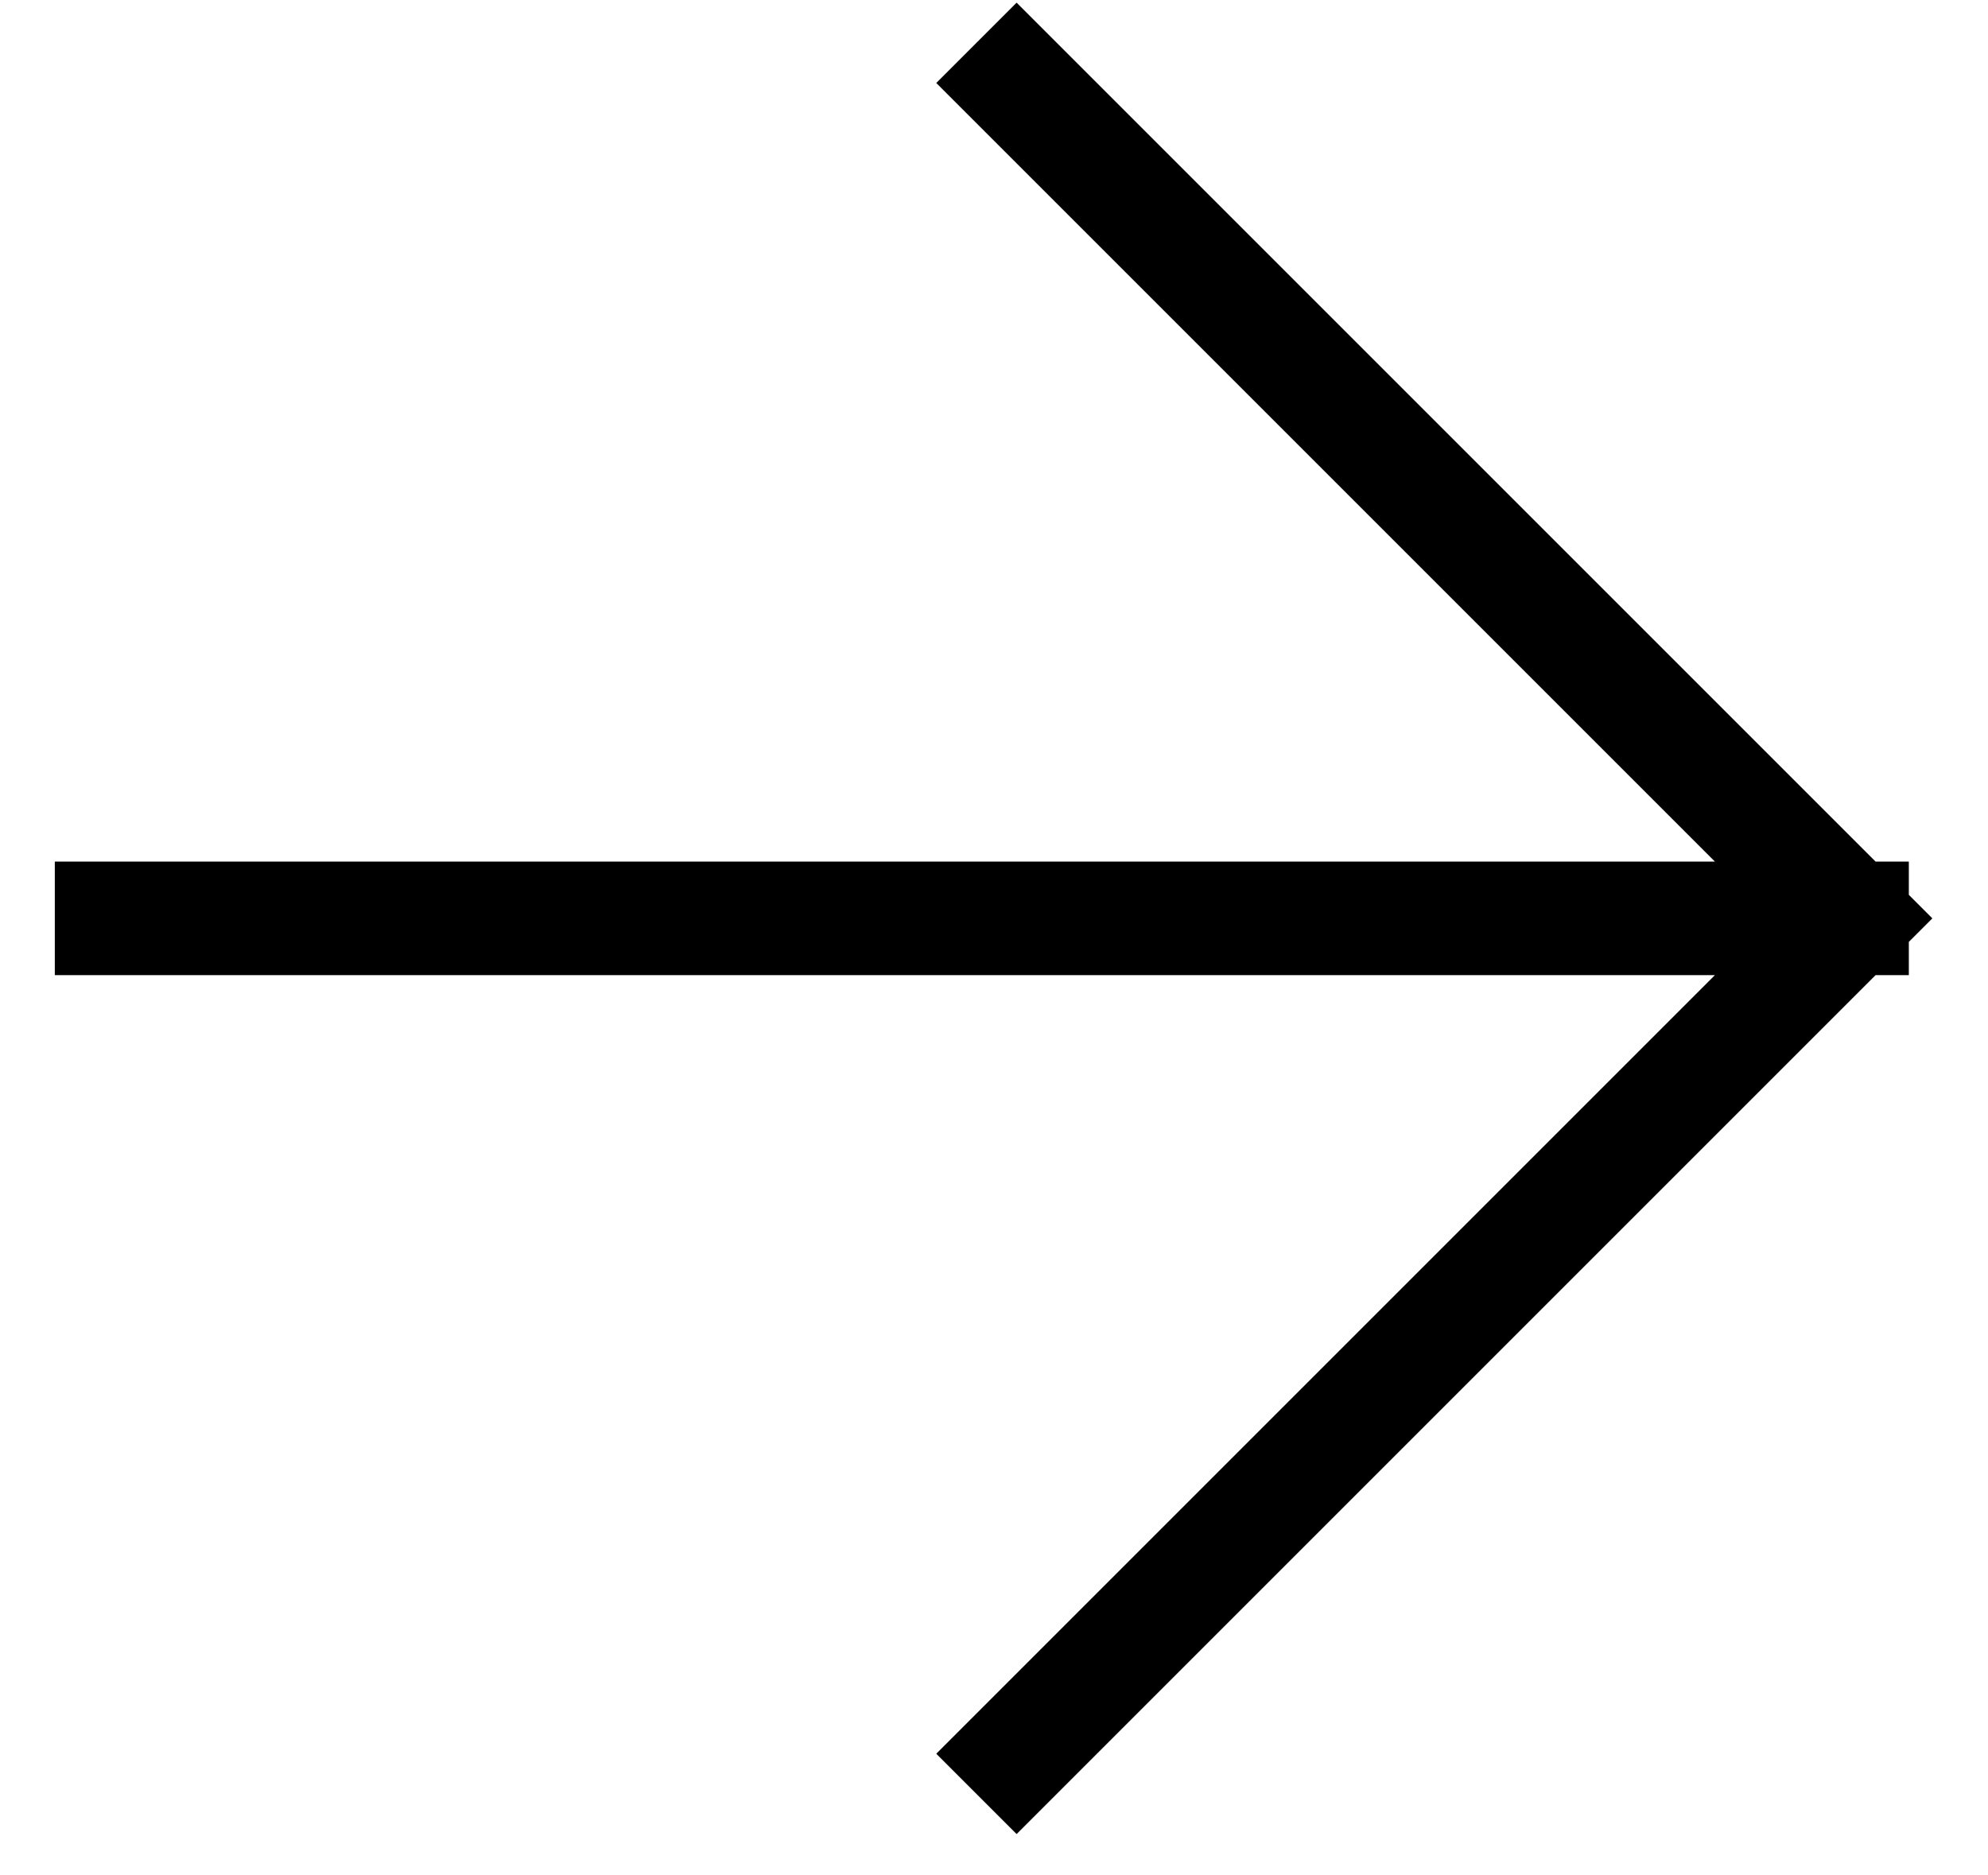
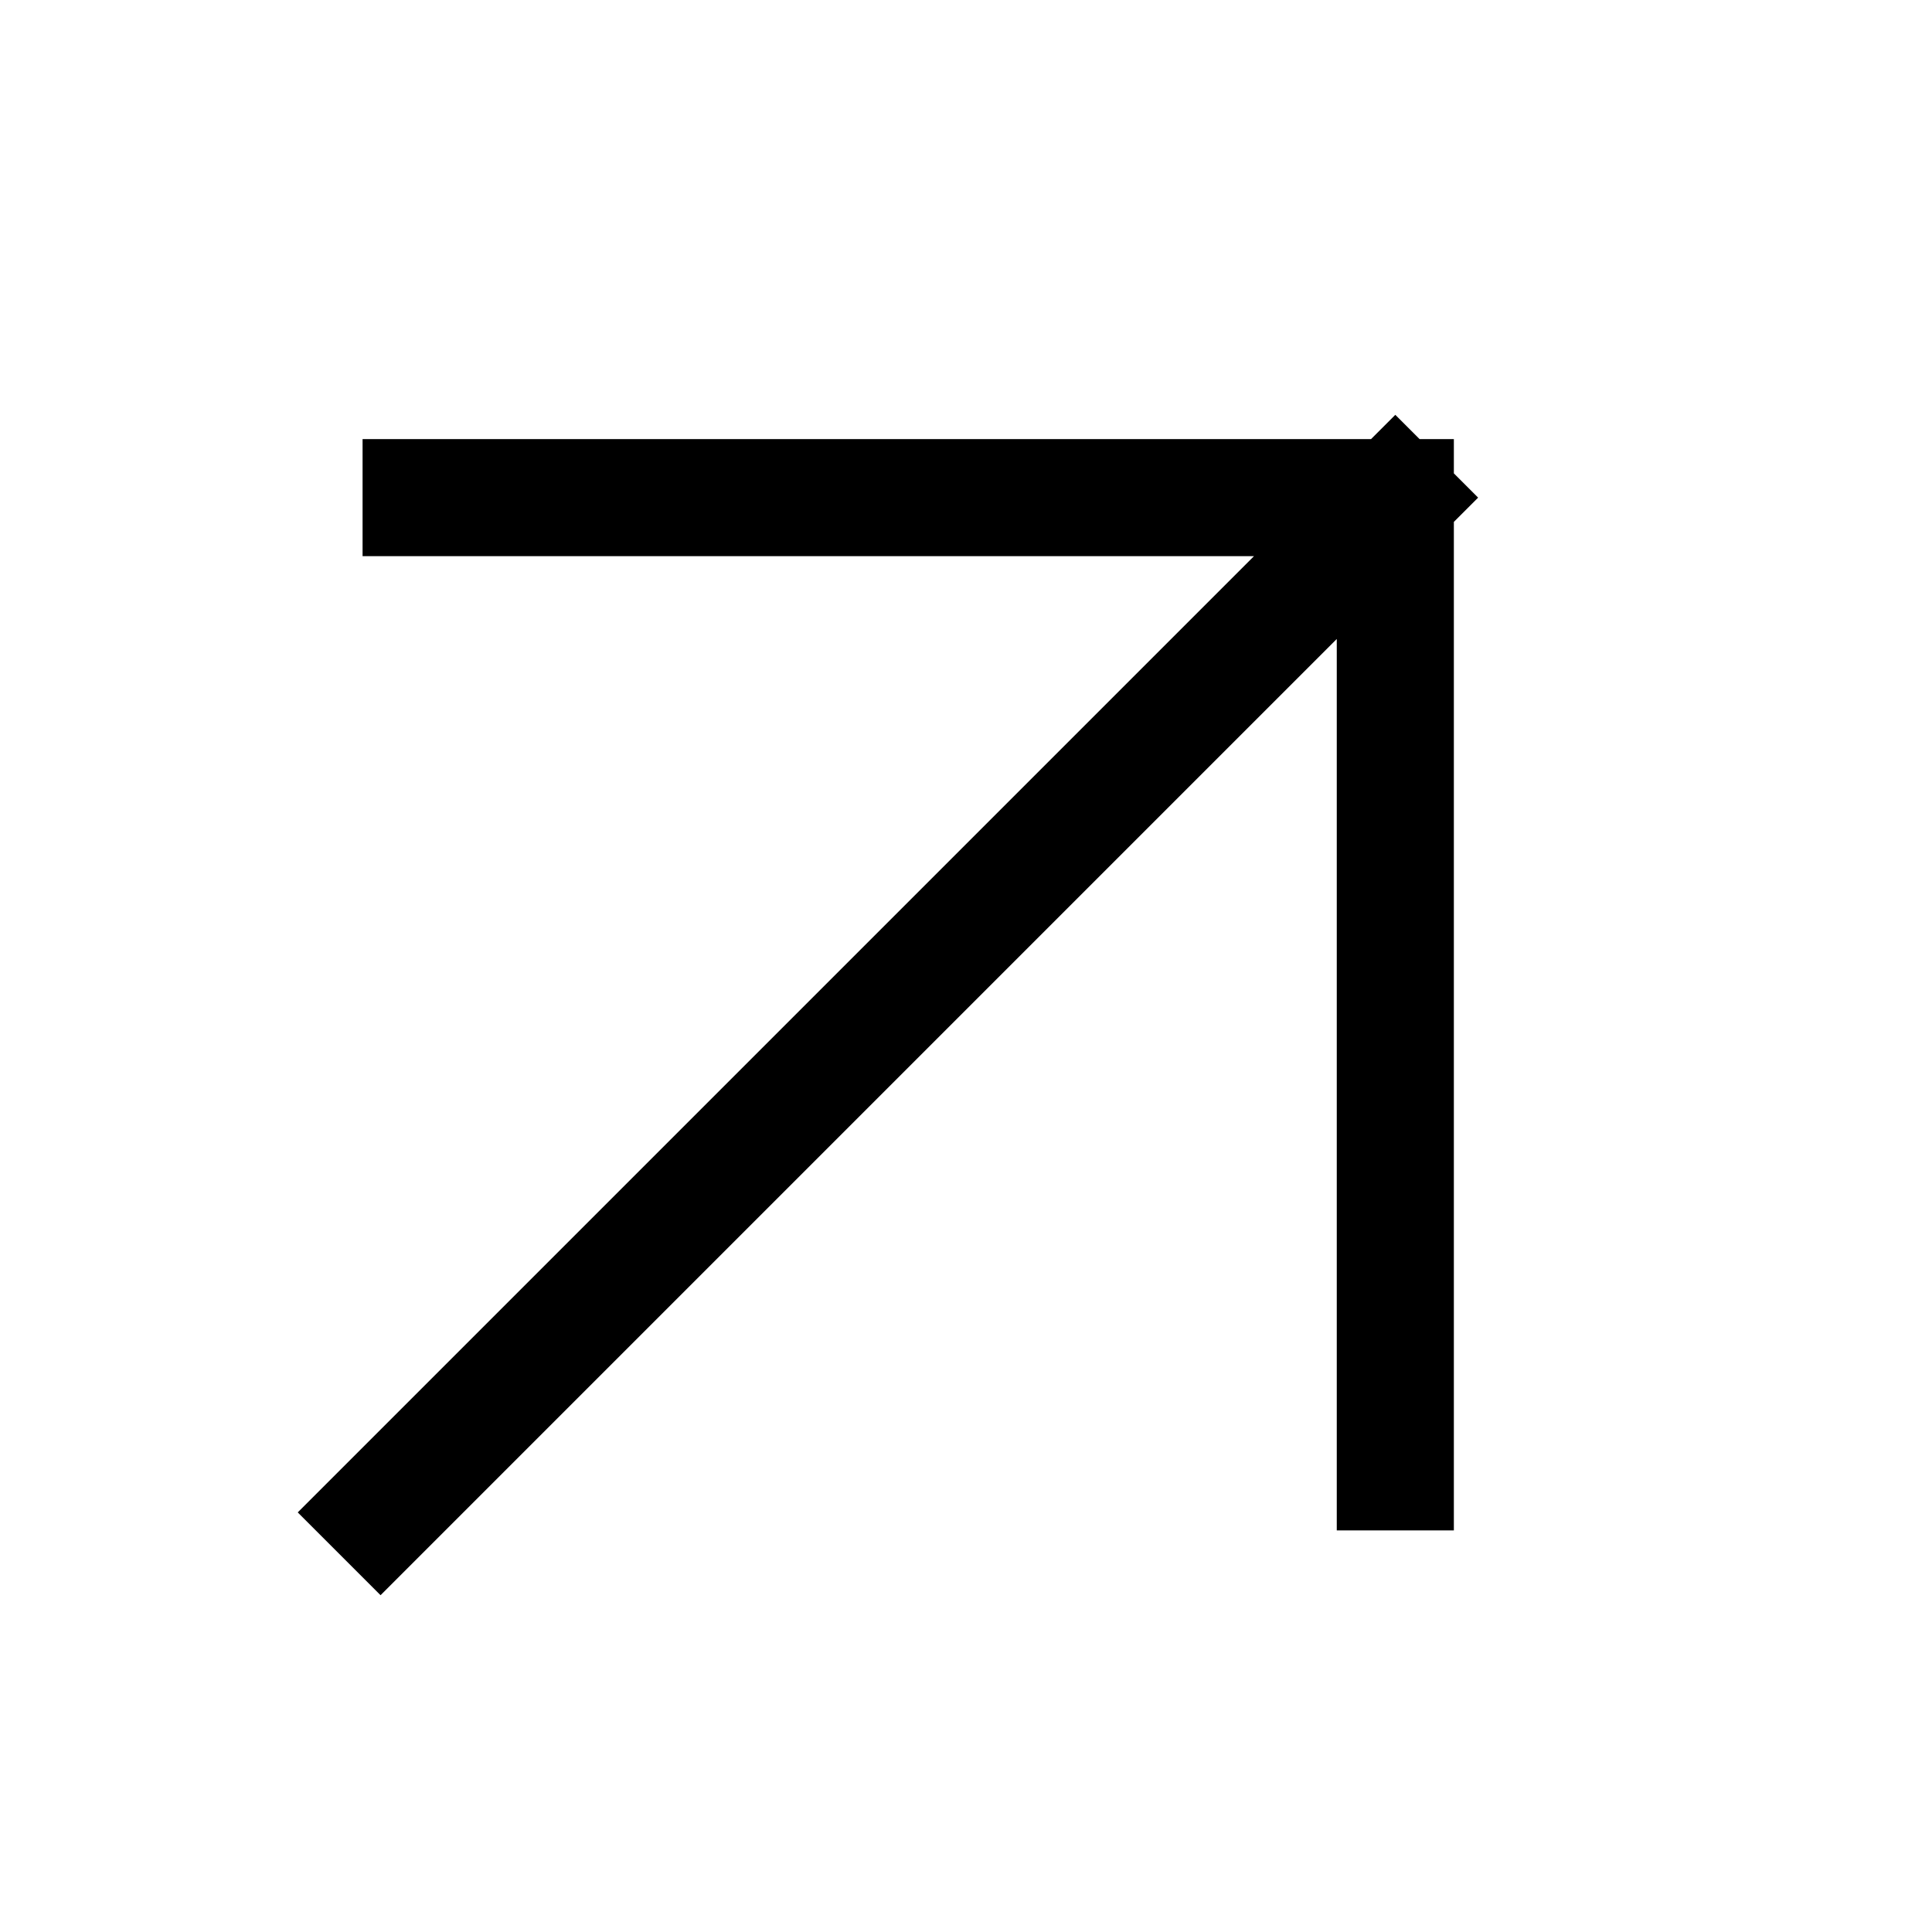
- <svg xmlns="http://www.w3.org/2000/svg" width="35" height="33" viewBox="0 0 35 33" fill="none">
-   <path d="M1.965 16.169H32.606M32.606 16.169L17.898 30.877M32.606 16.169L17.898 1.461" stroke="black" stroke-width="2" stroke-linecap="square" />
+ <svg xmlns="http://www.w3.org/2000/svg" width="33" height="33" viewBox="0 0 33 33" fill="none">
+   <path d="M6.5 25.833L23.833 8.5M23.833 8.5V25.14M23.833 8.5H7.193" stroke="black" stroke-width="2" stroke-linecap="square" />
</svg>
